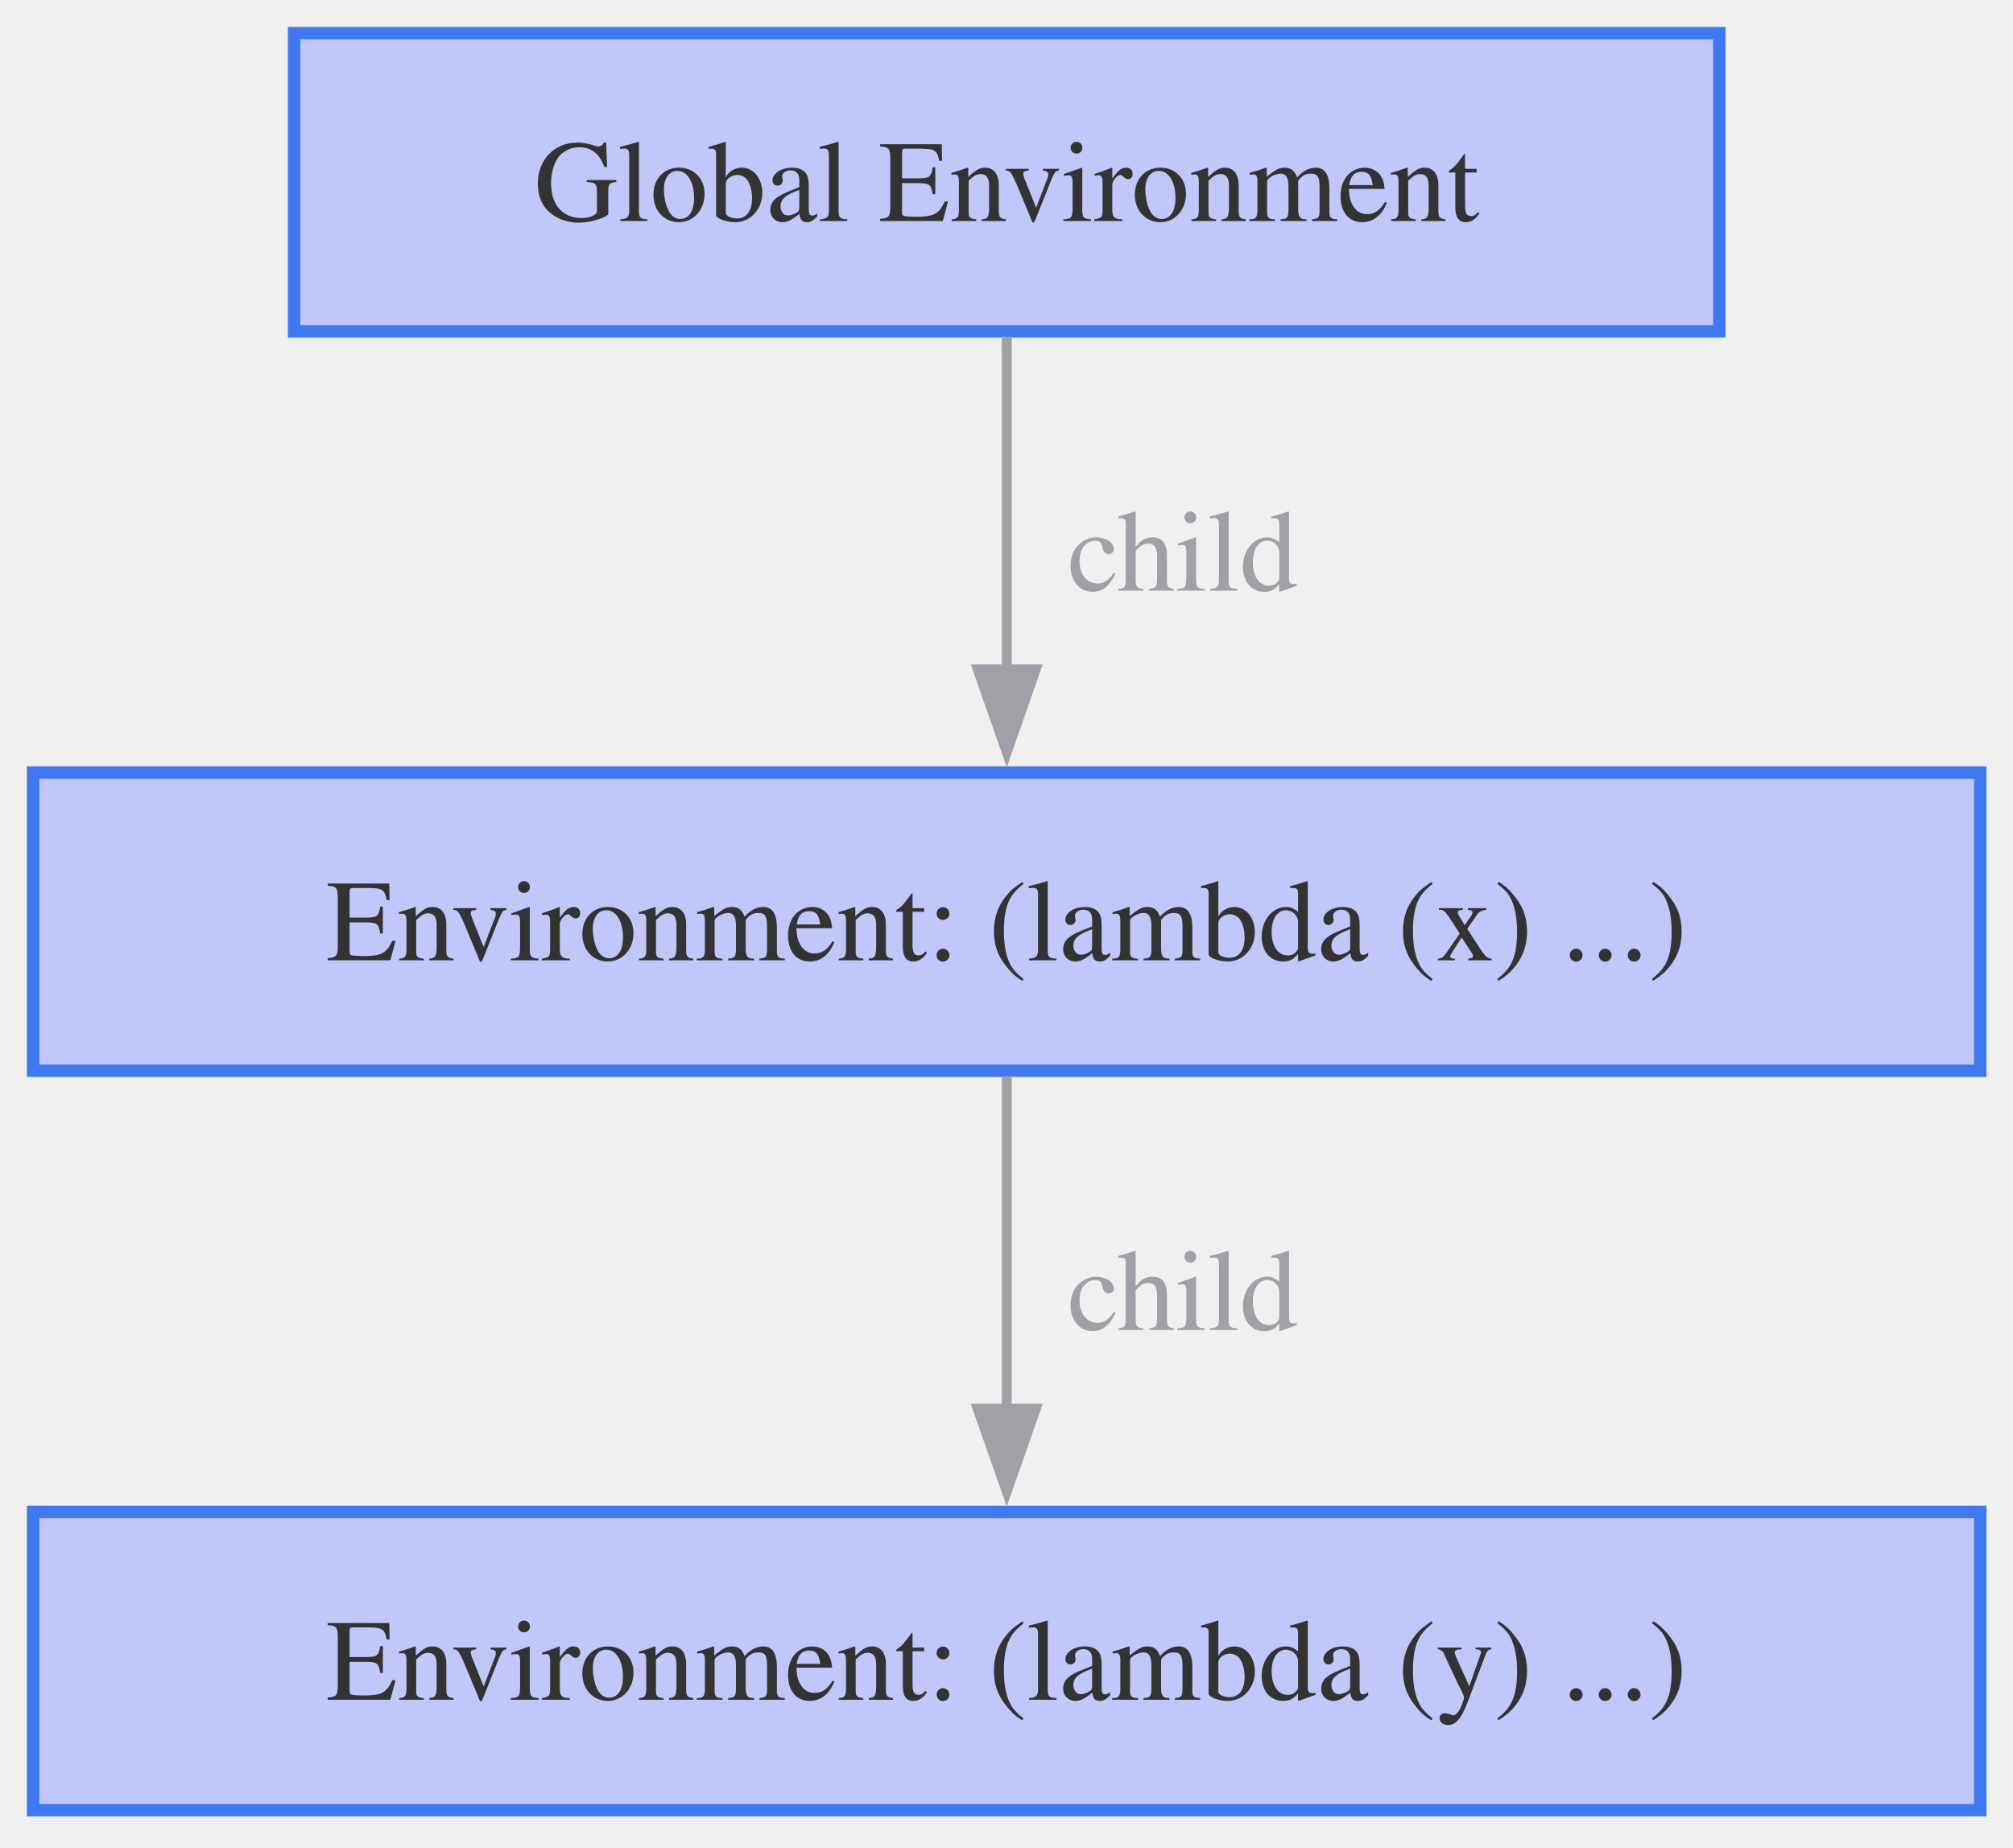
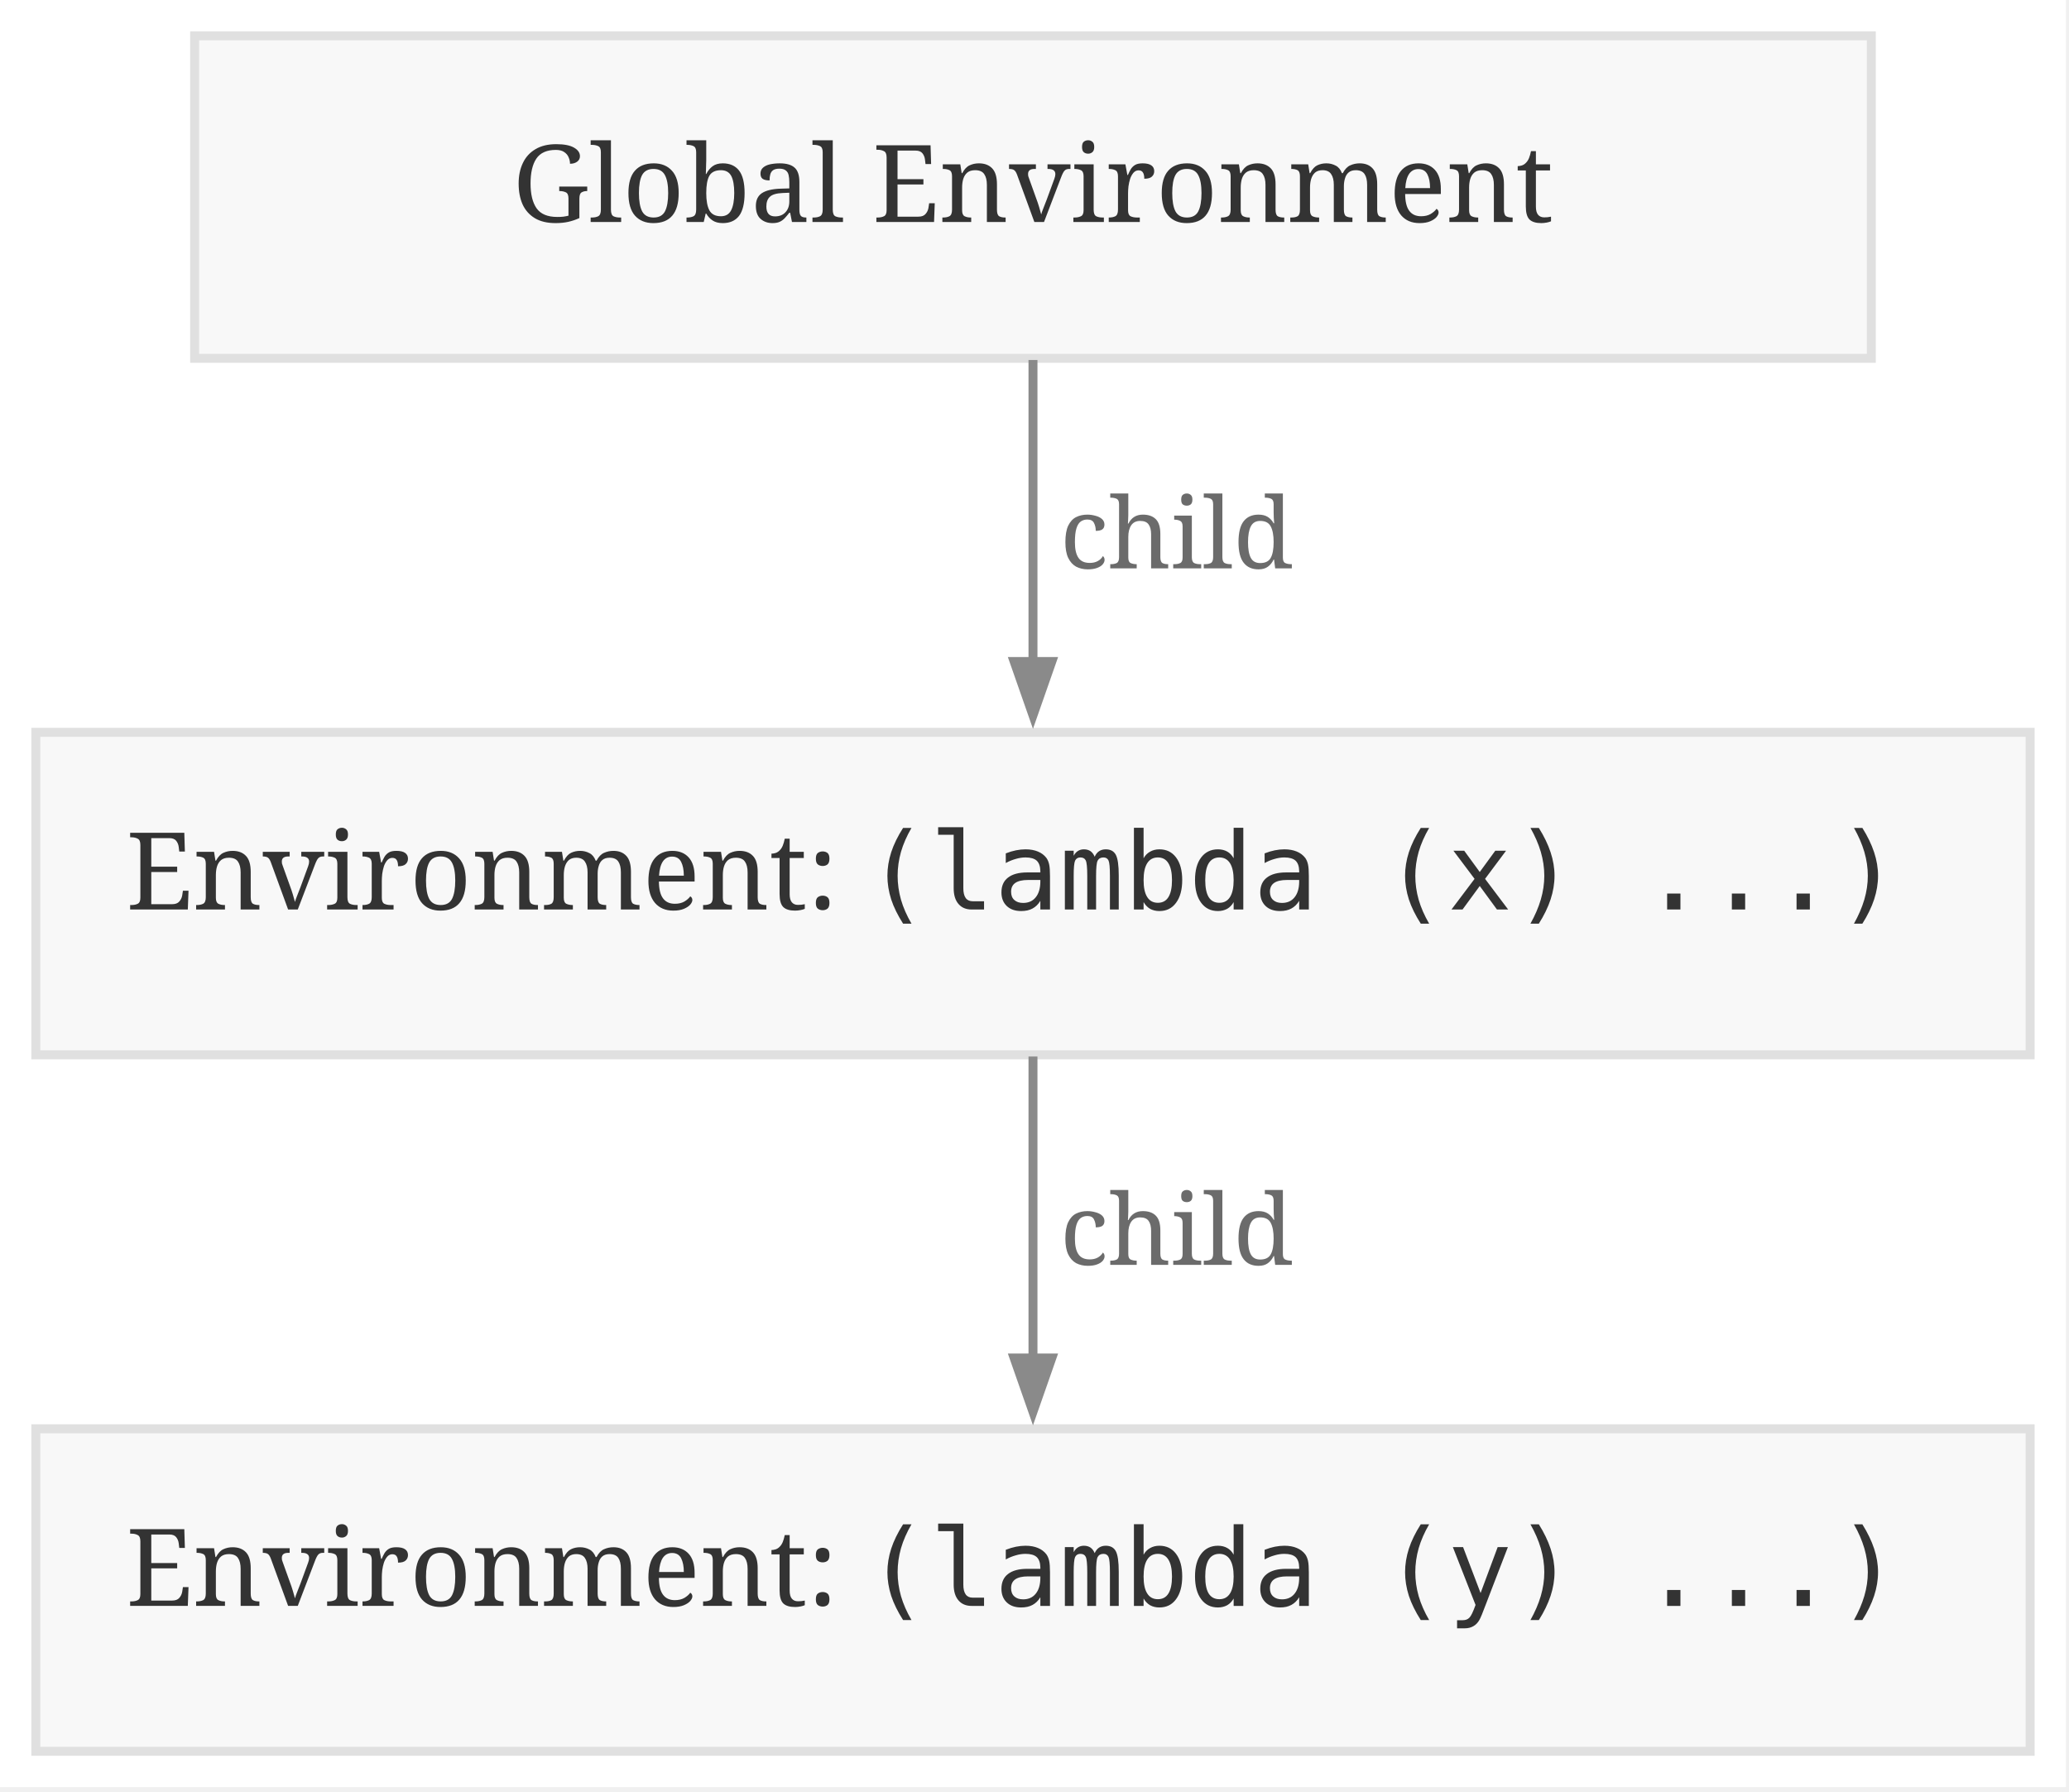
- <svg xmlns="http://www.w3.org/2000/svg" width="243pt" height="223pt" viewBox="0.00 0.00 243.00 223.00">
-   <g id="graph0" class="graph" transform="scale(1 1) rotate(0) translate(4 218.5)">
+ <svg xmlns="http://www.w3.org/2000/svg" width="231pt" height="200pt" viewBox="0.00 0.00 231.00 200.00">
+   <g id="graph0" class="graph" transform="scale(1 1) rotate(0) translate(4 195.5)">
+     <polygon fill="white" stroke="none" points="-4,4 -4,-195.5 226.66,-195.5 226.66,4 -4,4" />
    <g id="node1" class="node">
-       <polygon fill="#c1c6fb" stroke="#4078f2" stroke-width="1.5" points="203.55,-214.5 31.5,-214.5 31.5,-178.5 203.55,-178.5 203.55,-214.5" />
-       <text xml:space="preserve" text-anchor="middle" x="117.53" y="-191.82" font-family="Times,serif" font-size="14.00" fill="#333333">Global Environment</text>
+       <polygon fill="#f8f8f8" stroke="#e0e0e0" points="204.93,-191.5 17.73,-191.5 17.73,-155.5 204.93,-155.5 204.93,-191.5" />
+       <text xml:space="preserve" text-anchor="middle" x="111.33" y="-170.72" font-family="Spectral, Georgia, serif" font-size="12.00" fill="#333333">Global Environment</text>
    </g>
    <g id="node2" class="node">
-       <polygon fill="#c1c6fb" stroke="#4078f2" stroke-width="1.5" points="235.05,-125.25 0,-125.25 0,-89.25 235.05,-89.25 235.05,-125.25" />
-       <text xml:space="preserve" text-anchor="middle" x="117.53" y="-102.58" font-family="Times,serif" font-size="14.00" fill="#333333">Environment: (lambda (x) ...)</text>
+       <polygon fill="#f8f8f8" stroke="#e0e0e0" points="222.66,-113.75 0,-113.75 0,-77.75 222.66,-77.75 222.66,-113.75" />
+       <text xml:space="preserve" text-anchor="start" x="10.08" y="-93.97" font-family="Spectral, Georgia, serif" font-size="12.00" fill="#333333">Environment: </text>
+       <text xml:space="preserve" text-anchor="start" x="92.58" y="-93.97" font-family="Sometype Mono, monospace" font-size="12.00" fill="#333333">(lambda (x) ...)</text>
    </g>
    <g id="edge1" class="edge">
-       <path fill="none" stroke="#a0a1a7" stroke-width="1.2" d="M117.53,-177.84C117.53,-166.25 117.53,-150.82 117.53,-137.43" />
-       <polygon fill="#a0a1a7" stroke="#a0a1a7" stroke-width="1.2" points="121.03,-137.7 117.53,-127.7 114.03,-137.7 121.03,-137.7" />
-       <text xml:space="preserve" text-anchor="middle" x="137.03" y="-147.2" font-family="Times,serif" font-size="14.00" fill="#a0a1a7"> child</text>
+       <path fill="none" stroke="#8a8a8a" d="M111.33,-155.31C111.33,-145.31 111.33,-132.53 111.33,-121.47" />
+       <polygon fill="#8a8a8a" stroke="#8a8a8a" points="113.43,-121.65 111.33,-115.65 109.23,-121.65 113.43,-121.65" />
+       <text xml:space="preserve" text-anchor="middle" x="125.95" y="-132.05" font-family="Spectral, Georgia, serif" font-size="11.00" fill="#6b6b6b"> child</text>
    </g>
    <g id="node3" class="node">
-       <polygon fill="#c1c6fb" stroke="#4078f2" stroke-width="1.5" points="235.05,-36 0,-36 0,0 235.05,0 235.05,-36" />
-       <text xml:space="preserve" text-anchor="middle" x="117.53" y="-13.32" font-family="Times,serif" font-size="14.00" fill="#333333">Environment: (lambda (y) ...)</text>
+       <polygon fill="#f8f8f8" stroke="#e0e0e0" points="222.66,-36 0,-36 0,0 222.66,0 222.66,-36" />
+       <text xml:space="preserve" text-anchor="start" x="10.08" y="-16.23" font-family="Spectral, Georgia, serif" font-size="12.00" fill="#333333">Environment: </text>
+       <text xml:space="preserve" text-anchor="start" x="92.58" y="-16.23" font-family="Sometype Mono, monospace" font-size="12.00" fill="#333333">(lambda (y) ...)</text>
    </g>
    <g id="edge2" class="edge">
-       <path fill="none" stroke="#a0a1a7" stroke-width="1.2" d="M117.53,-88.59C117.53,-77 117.53,-61.57 117.53,-48.18" />
-       <polygon fill="#a0a1a7" stroke="#a0a1a7" stroke-width="1.2" points="121.03,-48.45 117.53,-38.45 114.03,-48.45 121.03,-48.45" />
-       <text xml:space="preserve" text-anchor="middle" x="137.03" y="-57.95" font-family="Times,serif" font-size="14.00" fill="#a0a1a7"> child</text>
+       <path fill="none" stroke="#8a8a8a" d="M111.33,-77.56C111.33,-67.56 111.33,-54.78 111.33,-43.72" />
+       <polygon fill="#8a8a8a" stroke="#8a8a8a" points="113.43,-43.9 111.33,-37.9 109.23,-43.9 113.43,-43.9" />
+       <text xml:space="preserve" text-anchor="middle" x="125.95" y="-54.3" font-family="Spectral, Georgia, serif" font-size="11.00" fill="#6b6b6b"> child</text>
    </g>
  </g>
</svg>
